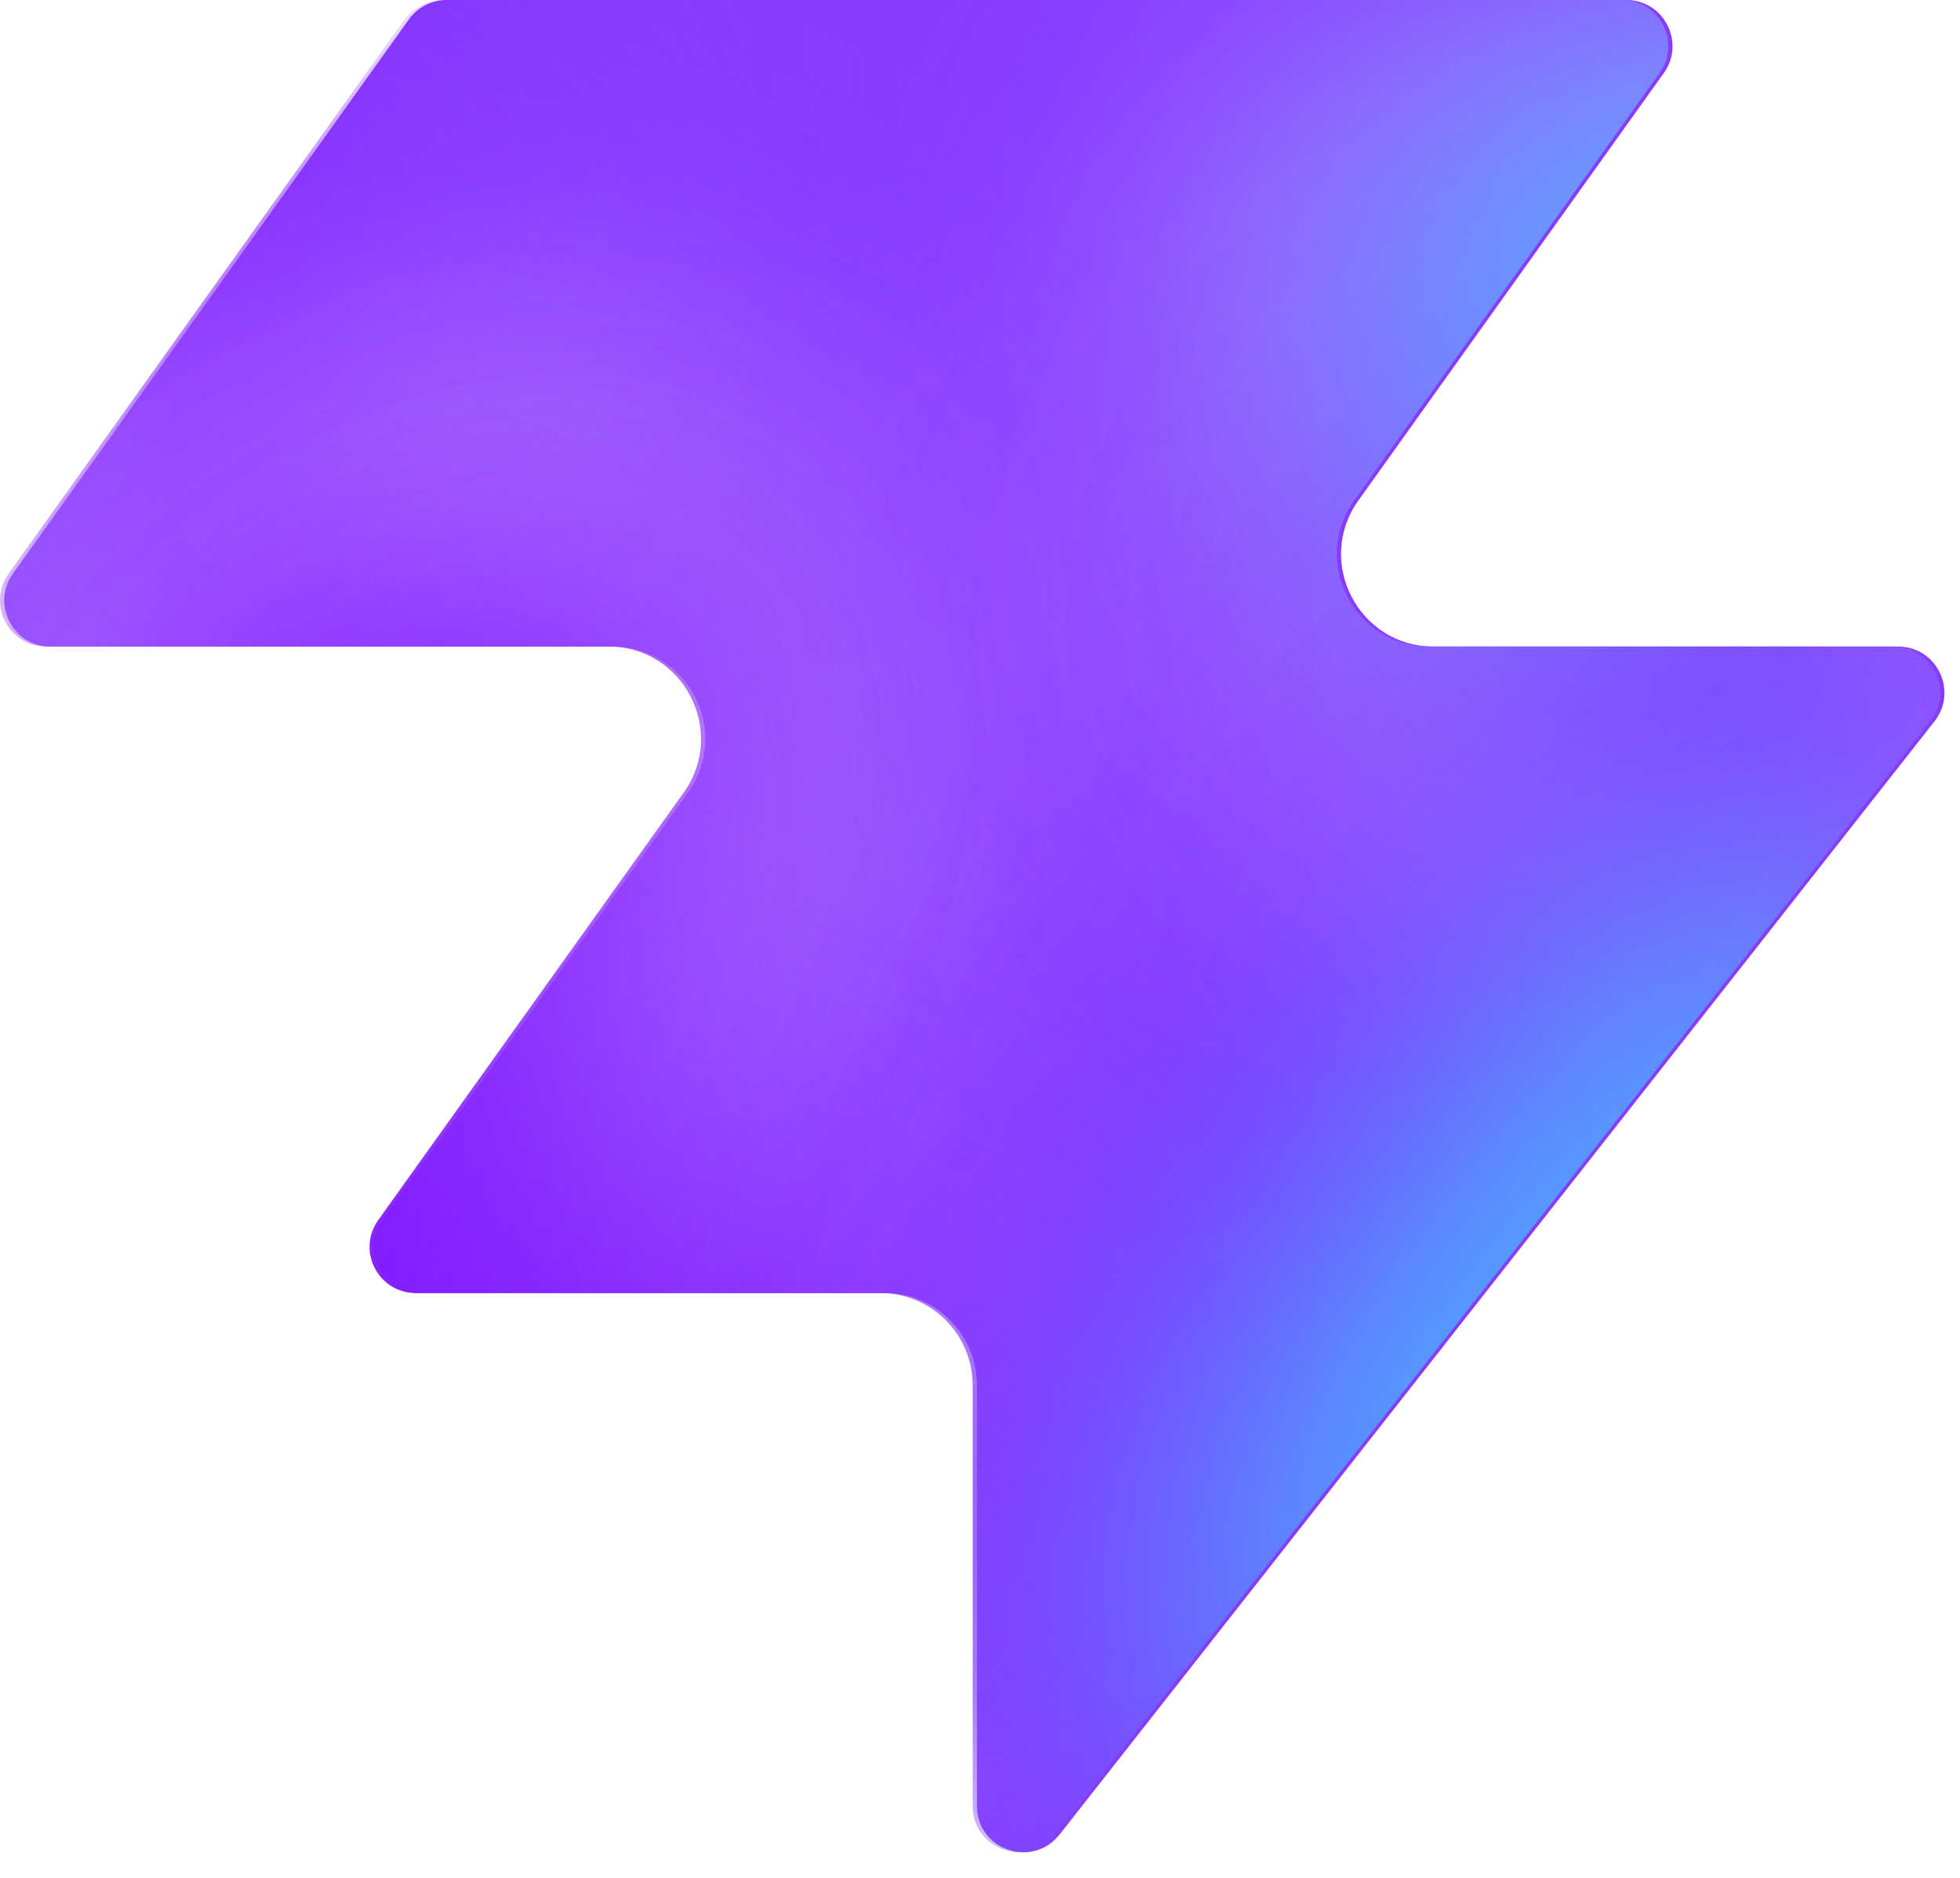
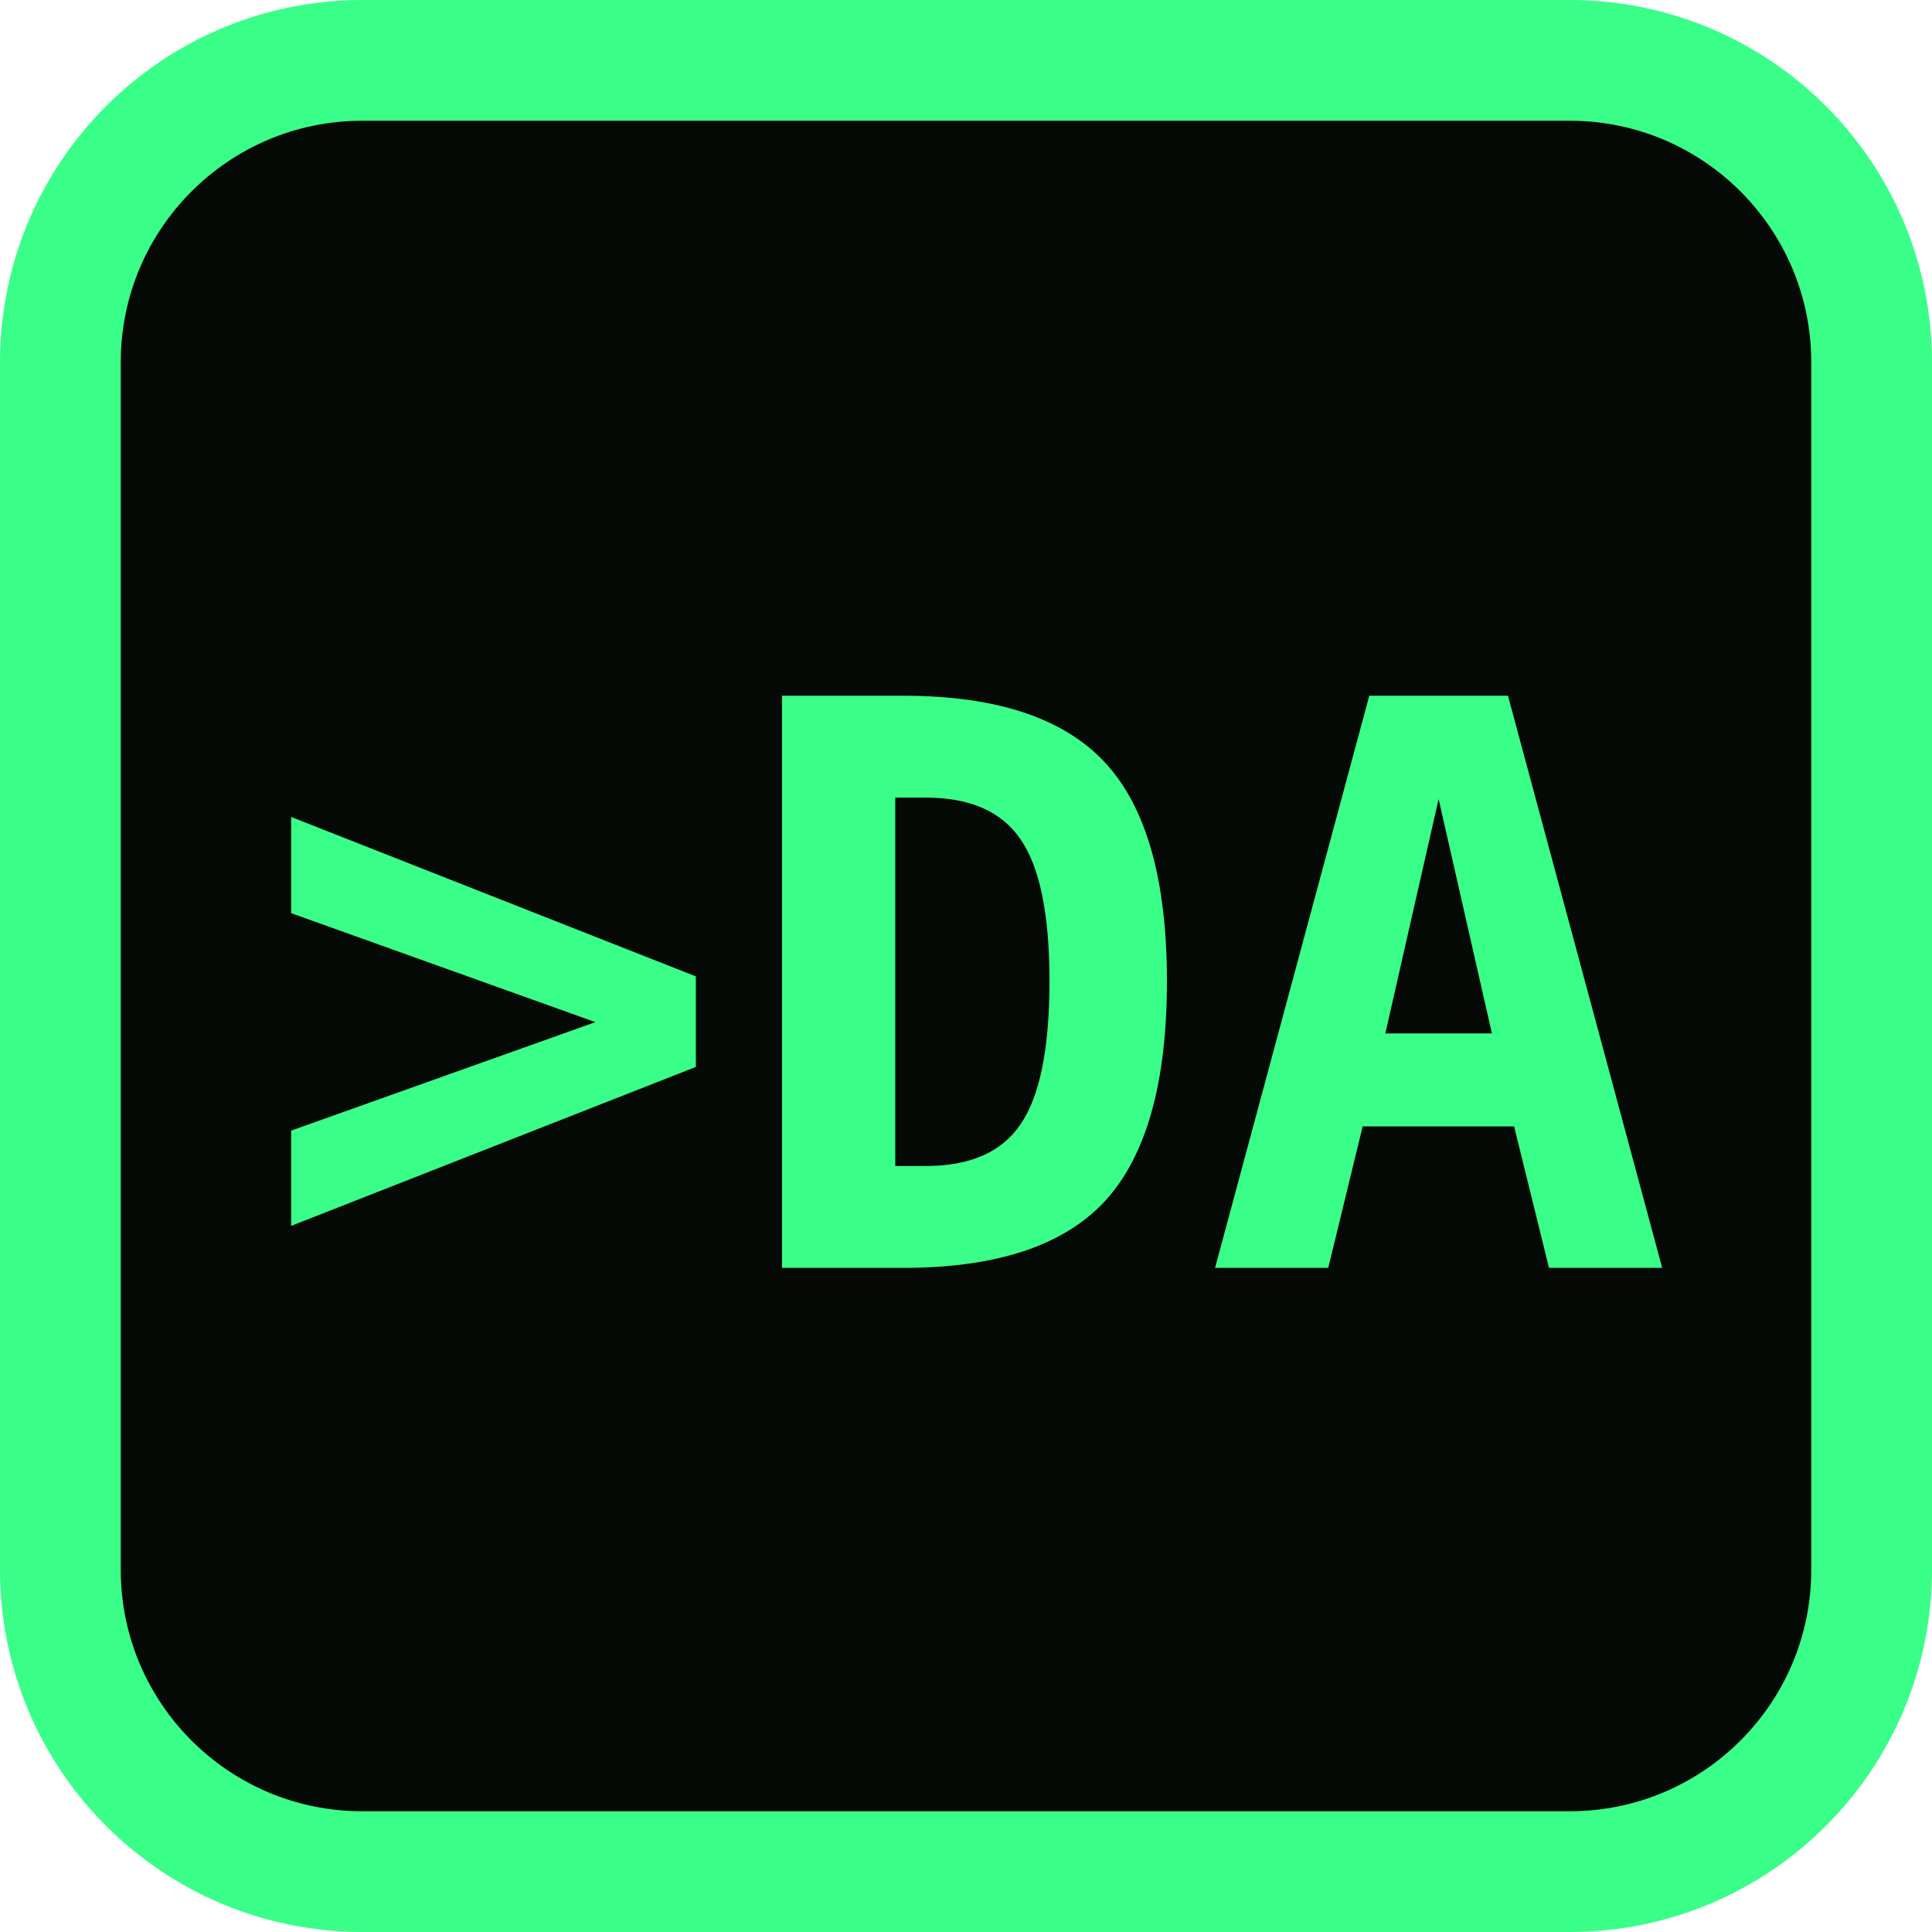
- <svg xmlns="http://www.w3.org/2000/svg" width="48" height="46" fill="none" viewBox="0 0 48 46">
-   <path fill="#863bff" d="M25.946 44.938c-.664.845-2.021.375-2.021-.698V33.937a2.26 2.26 0 0 0-2.262-2.262H10.287c-.92 0-1.456-1.04-.92-1.788l7.48-10.471c1.07-1.497 0-3.578-1.842-3.578H1.237c-.92 0-1.456-1.04-.92-1.788L10.013.474c.214-.297.556-.474.92-.474h28.894c.92 0 1.456 1.04.92 1.788l-7.48 10.471c-1.07 1.498 0 3.579 1.842 3.579h11.377c.943 0 1.473 1.088.89 1.83L25.947 44.94z" style="fill:#863bff;fill:color(display-p3 .525 .23 1);fill-opacity:1" />
-   <mask id="a" width="48" height="46" x="0" y="0" maskUnits="userSpaceOnUse" style="mask-type:alpha">
-     <path fill="#000" d="M25.842 44.938c-.664.844-2.021.375-2.021-.698V33.937a2.26 2.26 0 0 0-2.262-2.262H10.183c-.92 0-1.456-1.04-.92-1.788l7.48-10.471c1.07-1.498 0-3.579-1.842-3.579H1.133c-.92 0-1.456-1.04-.92-1.787L9.91.473c.214-.297.556-.474.92-.474h28.894c.92 0 1.456 1.04.92 1.788l-7.48 10.471c-1.07 1.498 0 3.578 1.842 3.578h11.377c.943 0 1.473 1.088.89 1.832L25.843 44.94z" style="fill:#000;fill-opacity:1" />
-   </mask>
-   <g mask="url(#a)">
-     <g filter="url(#b)">
-       <ellipse cx="5.508" cy="14.704" fill="#ede6ff" rx="5.508" ry="14.704" style="fill:#ede6ff;fill:color(display-p3 .927 .903 1);fill-opacity:1" transform="matrix(.00324 1 1 -.00324 -4.47 31.516)" />
-     </g>
-     <g filter="url(#c)">
-       <ellipse cx="10.399" cy="29.851" fill="#ede6ff" rx="10.399" ry="29.851" style="fill:#ede6ff;fill:color(display-p3 .927 .903 1);fill-opacity:1" transform="matrix(.00324 1 1 -.00324 -39.328 7.883)" />
-     </g>
-     <g filter="url(#d)">
-       <ellipse cx="5.508" cy="30.487" fill="#7e14ff" rx="5.508" ry="30.487" style="fill:#7e14ff;fill:color(display-p3 .492 .077 1);fill-opacity:1" transform="rotate(89.814 -25.913 -14.639)scale(1 -1)" />
-     </g>
-     <g filter="url(#e)">
-       <ellipse cx="5.508" cy="30.599" fill="#7e14ff" rx="5.508" ry="30.599" style="fill:#7e14ff;fill:color(display-p3 .492 .077 1);fill-opacity:1" transform="rotate(89.814 -32.644 -3.334)scale(1 -1)" />
-     </g>
-     <g filter="url(#f)">
-       <ellipse cx="5.508" cy="30.599" fill="#7e14ff" rx="5.508" ry="30.599" style="fill:#7e14ff;fill:color(display-p3 .492 .077 1);fill-opacity:1" transform="matrix(.00324 1 1 -.00324 -34.34 30.47)" />
-     </g>
-     <g filter="url(#g)">
-       <ellipse cx="14.072" cy="22.078" fill="#ede6ff" rx="14.072" ry="22.078" style="fill:#ede6ff;fill:color(display-p3 .927 .903 1);fill-opacity:1" transform="rotate(93.35 24.506 48.493)scale(-1 1)" />
-     </g>
-     <g filter="url(#h)">
-       <ellipse cx="3.47" cy="21.501" fill="#7e14ff" rx="3.47" ry="21.501" style="fill:#7e14ff;fill:color(display-p3 .492 .077 1);fill-opacity:1" transform="rotate(89.009 28.708 47.59)scale(-1 1)" />
-     </g>
-     <g filter="url(#i)">
-       <ellipse cx="3.47" cy="21.501" fill="#7e14ff" rx="3.47" ry="21.501" style="fill:#7e14ff;fill:color(display-p3 .492 .077 1);fill-opacity:1" transform="rotate(89.009 28.708 47.59)scale(-1 1)" />
-     </g>
-     <g filter="url(#j)">
-       <ellipse cx=".387" cy="8.972" fill="#7e14ff" rx="4.407" ry="29.108" style="fill:#7e14ff;fill:color(display-p3 .492 .077 1);fill-opacity:1" transform="rotate(39.51 .387 8.972)" />
-     </g>
-     <g filter="url(#k)">
-       <ellipse cx="47.523" cy="-6.092" fill="#7e14ff" rx="4.407" ry="29.108" style="fill:#7e14ff;fill:color(display-p3 .492 .077 1);fill-opacity:1" transform="rotate(37.892 47.523 -6.092)" />
-     </g>
-     <g filter="url(#l)">
-       <ellipse cx="41.412" cy="6.333" fill="#47bfff" rx="5.971" ry="9.665" style="fill:#47bfff;fill:color(display-p3 .28 .748 1);fill-opacity:1" transform="rotate(37.892 41.412 6.333)" />
-     </g>
-     <g filter="url(#m)">
-       <ellipse cx="-1.879" cy="38.332" fill="#7e14ff" rx="4.407" ry="29.108" style="fill:#7e14ff;fill:color(display-p3 .492 .077 1);fill-opacity:1" transform="rotate(37.892 -1.88 38.332)" />
-     </g>
-     <g filter="url(#n)">
-       <ellipse cx="-1.879" cy="38.332" fill="#7e14ff" rx="4.407" ry="29.108" style="fill:#7e14ff;fill:color(display-p3 .492 .077 1);fill-opacity:1" transform="rotate(37.892 -1.88 38.332)" />
-     </g>
-     <g filter="url(#o)">
-       <ellipse cx="35.651" cy="29.907" fill="#7e14ff" rx="4.407" ry="29.108" style="fill:#7e14ff;fill:color(display-p3 .492 .077 1);fill-opacity:1" transform="rotate(37.892 35.651 29.907)" />
-     </g>
-     <g filter="url(#p)">
-       <ellipse cx="38.418" cy="32.4" fill="#47bfff" rx="5.971" ry="15.297" style="fill:#47bfff;fill:color(display-p3 .28 .748 1);fill-opacity:1" transform="rotate(37.892 38.418 32.4)" />
-     </g>
-   </g>
-   <defs>
-     <filter id="b" width="60.045" height="41.654" x="-19.77" y="16.149" color-interpolation-filters="sRGB" filterUnits="userSpaceOnUse">
-       <feFlood flood-opacity="0" result="BackgroundImageFix" />
-       <feBlend in="SourceGraphic" in2="BackgroundImageFix" result="shape" />
-       <feGaussianBlur result="effect1_foregroundBlur_2002_17158" stdDeviation="7.659" />
-     </filter>
-     <filter id="c" width="90.34" height="51.437" x="-54.613" y="-7.533" color-interpolation-filters="sRGB" filterUnits="userSpaceOnUse">
-       <feFlood flood-opacity="0" result="BackgroundImageFix" />
-       <feBlend in="SourceGraphic" in2="BackgroundImageFix" result="shape" />
-       <feGaussianBlur result="effect1_foregroundBlur_2002_17158" stdDeviation="7.659" />
-     </filter>
-     <filter id="d" width="79.355" height="29.4" x="-49.64" y="2.03" color-interpolation-filters="sRGB" filterUnits="userSpaceOnUse">
-       <feFlood flood-opacity="0" result="BackgroundImageFix" />
-       <feBlend in="SourceGraphic" in2="BackgroundImageFix" result="shape" />
-       <feGaussianBlur result="effect1_foregroundBlur_2002_17158" stdDeviation="4.596" />
-     </filter>
-     <filter id="e" width="79.579" height="29.4" x="-45.045" y="20.029" color-interpolation-filters="sRGB" filterUnits="userSpaceOnUse">
-       <feFlood flood-opacity="0" result="BackgroundImageFix" />
-       <feBlend in="SourceGraphic" in2="BackgroundImageFix" result="shape" />
-       <feGaussianBlur result="effect1_foregroundBlur_2002_17158" stdDeviation="4.596" />
-     </filter>
-     <filter id="f" width="79.579" height="29.4" x="-43.513" y="21.178" color-interpolation-filters="sRGB" filterUnits="userSpaceOnUse">
-       <feFlood flood-opacity="0" result="BackgroundImageFix" />
-       <feBlend in="SourceGraphic" in2="BackgroundImageFix" result="shape" />
-       <feGaussianBlur result="effect1_foregroundBlur_2002_17158" stdDeviation="4.596" />
-     </filter>
-     <filter id="g" width="74.749" height="58.852" x="15.756" y="-17.901" color-interpolation-filters="sRGB" filterUnits="userSpaceOnUse">
-       <feFlood flood-opacity="0" result="BackgroundImageFix" />
-       <feBlend in="SourceGraphic" in2="BackgroundImageFix" result="shape" />
-       <feGaussianBlur result="effect1_foregroundBlur_2002_17158" stdDeviation="7.659" />
-     </filter>
-     <filter id="h" width="61.377" height="25.362" x="23.548" y="2.284" color-interpolation-filters="sRGB" filterUnits="userSpaceOnUse">
-       <feFlood flood-opacity="0" result="BackgroundImageFix" />
-       <feBlend in="SourceGraphic" in2="BackgroundImageFix" result="shape" />
-       <feGaussianBlur result="effect1_foregroundBlur_2002_17158" stdDeviation="4.596" />
-     </filter>
-     <filter id="i" width="61.377" height="25.362" x="23.548" y="2.284" color-interpolation-filters="sRGB" filterUnits="userSpaceOnUse">
-       <feFlood flood-opacity="0" result="BackgroundImageFix" />
-       <feBlend in="SourceGraphic" in2="BackgroundImageFix" result="shape" />
-       <feGaussianBlur result="effect1_foregroundBlur_2002_17158" stdDeviation="4.596" />
-     </filter>
-     <filter id="j" width="56.045" height="63.649" x="-27.636" y="-22.853" color-interpolation-filters="sRGB" filterUnits="userSpaceOnUse">
-       <feFlood flood-opacity="0" result="BackgroundImageFix" />
-       <feBlend in="SourceGraphic" in2="BackgroundImageFix" result="shape" />
-       <feGaussianBlur result="effect1_foregroundBlur_2002_17158" stdDeviation="4.596" />
-     </filter>
-     <filter id="k" width="54.814" height="64.646" x="20.116" y="-38.415" color-interpolation-filters="sRGB" filterUnits="userSpaceOnUse">
-       <feFlood flood-opacity="0" result="BackgroundImageFix" />
-       <feBlend in="SourceGraphic" in2="BackgroundImageFix" result="shape" />
-       <feGaussianBlur result="effect1_foregroundBlur_2002_17158" stdDeviation="4.596" />
-     </filter>
-     <filter id="l" width="33.541" height="35.313" x="24.641" y="-11.323" color-interpolation-filters="sRGB" filterUnits="userSpaceOnUse">
-       <feFlood flood-opacity="0" result="BackgroundImageFix" />
-       <feBlend in="SourceGraphic" in2="BackgroundImageFix" result="shape" />
-       <feGaussianBlur result="effect1_foregroundBlur_2002_17158" stdDeviation="4.596" />
-     </filter>
-     <filter id="m" width="54.814" height="64.646" x="-29.286" y="6.009" color-interpolation-filters="sRGB" filterUnits="userSpaceOnUse">
-       <feFlood flood-opacity="0" result="BackgroundImageFix" />
-       <feBlend in="SourceGraphic" in2="BackgroundImageFix" result="shape" />
-       <feGaussianBlur result="effect1_foregroundBlur_2002_17158" stdDeviation="4.596" />
-     </filter>
-     <filter id="n" width="54.814" height="64.646" x="-29.286" y="6.009" color-interpolation-filters="sRGB" filterUnits="userSpaceOnUse">
-       <feFlood flood-opacity="0" result="BackgroundImageFix" />
-       <feBlend in="SourceGraphic" in2="BackgroundImageFix" result="shape" />
-       <feGaussianBlur result="effect1_foregroundBlur_2002_17158" stdDeviation="4.596" />
-     </filter>
-     <filter id="o" width="54.814" height="64.646" x="8.244" y="-2.416" color-interpolation-filters="sRGB" filterUnits="userSpaceOnUse">
-       <feFlood flood-opacity="0" result="BackgroundImageFix" />
-       <feBlend in="SourceGraphic" in2="BackgroundImageFix" result="shape" />
-       <feGaussianBlur result="effect1_foregroundBlur_2002_17158" stdDeviation="4.596" />
-     </filter>
-     <filter id="p" width="39.409" height="43.623" x="18.713" y="10.588" color-interpolation-filters="sRGB" filterUnits="userSpaceOnUse">
-       <feFlood flood-opacity="0" result="BackgroundImageFix" />
-       <feBlend in="SourceGraphic" in2="BackgroundImageFix" result="shape" />
-       <feGaussianBlur result="effect1_foregroundBlur_2002_17158" stdDeviation="4.596" />
-     </filter>
-   </defs>
+ <svg xmlns="http://www.w3.org/2000/svg" viewBox="0 0 64 64">
+   <rect x="2" y="2" width="60" height="60" rx="10" fill="#050a06" stroke="#39ff88" stroke-width="4" />
+   <text x="32" y="42" text-anchor="middle" font-family="'JetBrains Mono',Menlo,Consolas,monospace" font-size="26" font-weight="700" fill="#39ff88">&gt;DA</text>
</svg>
